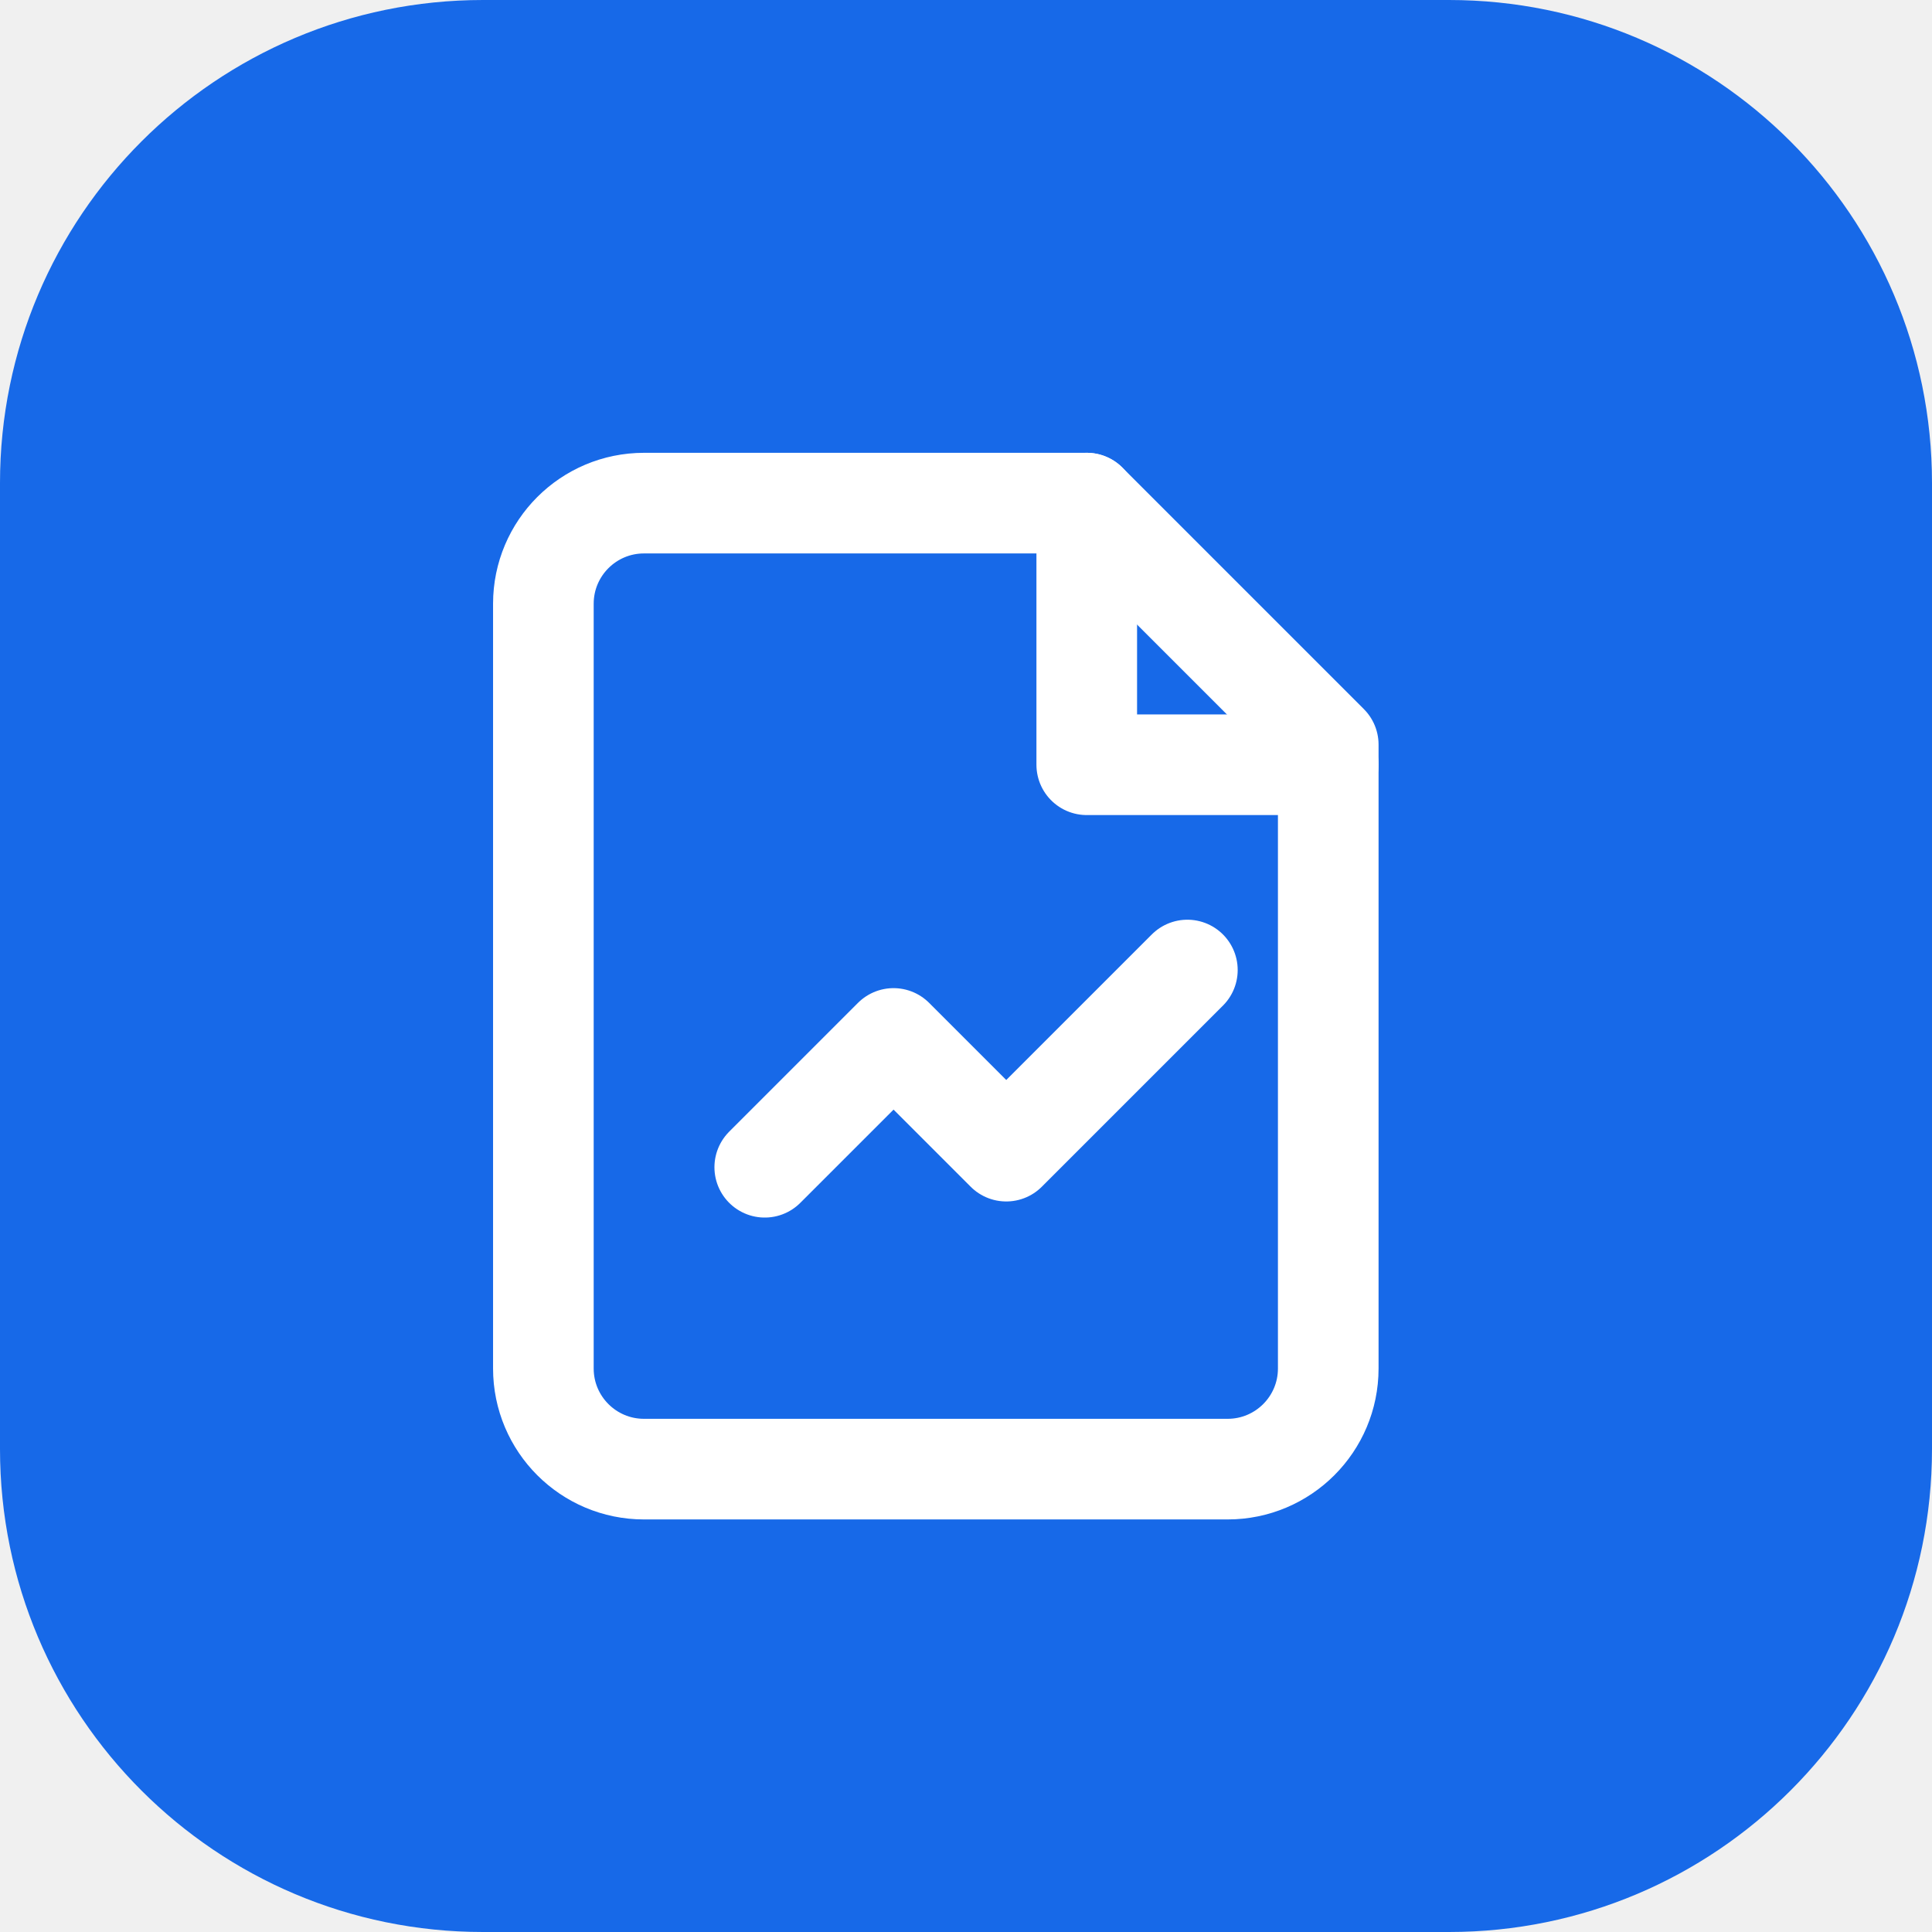
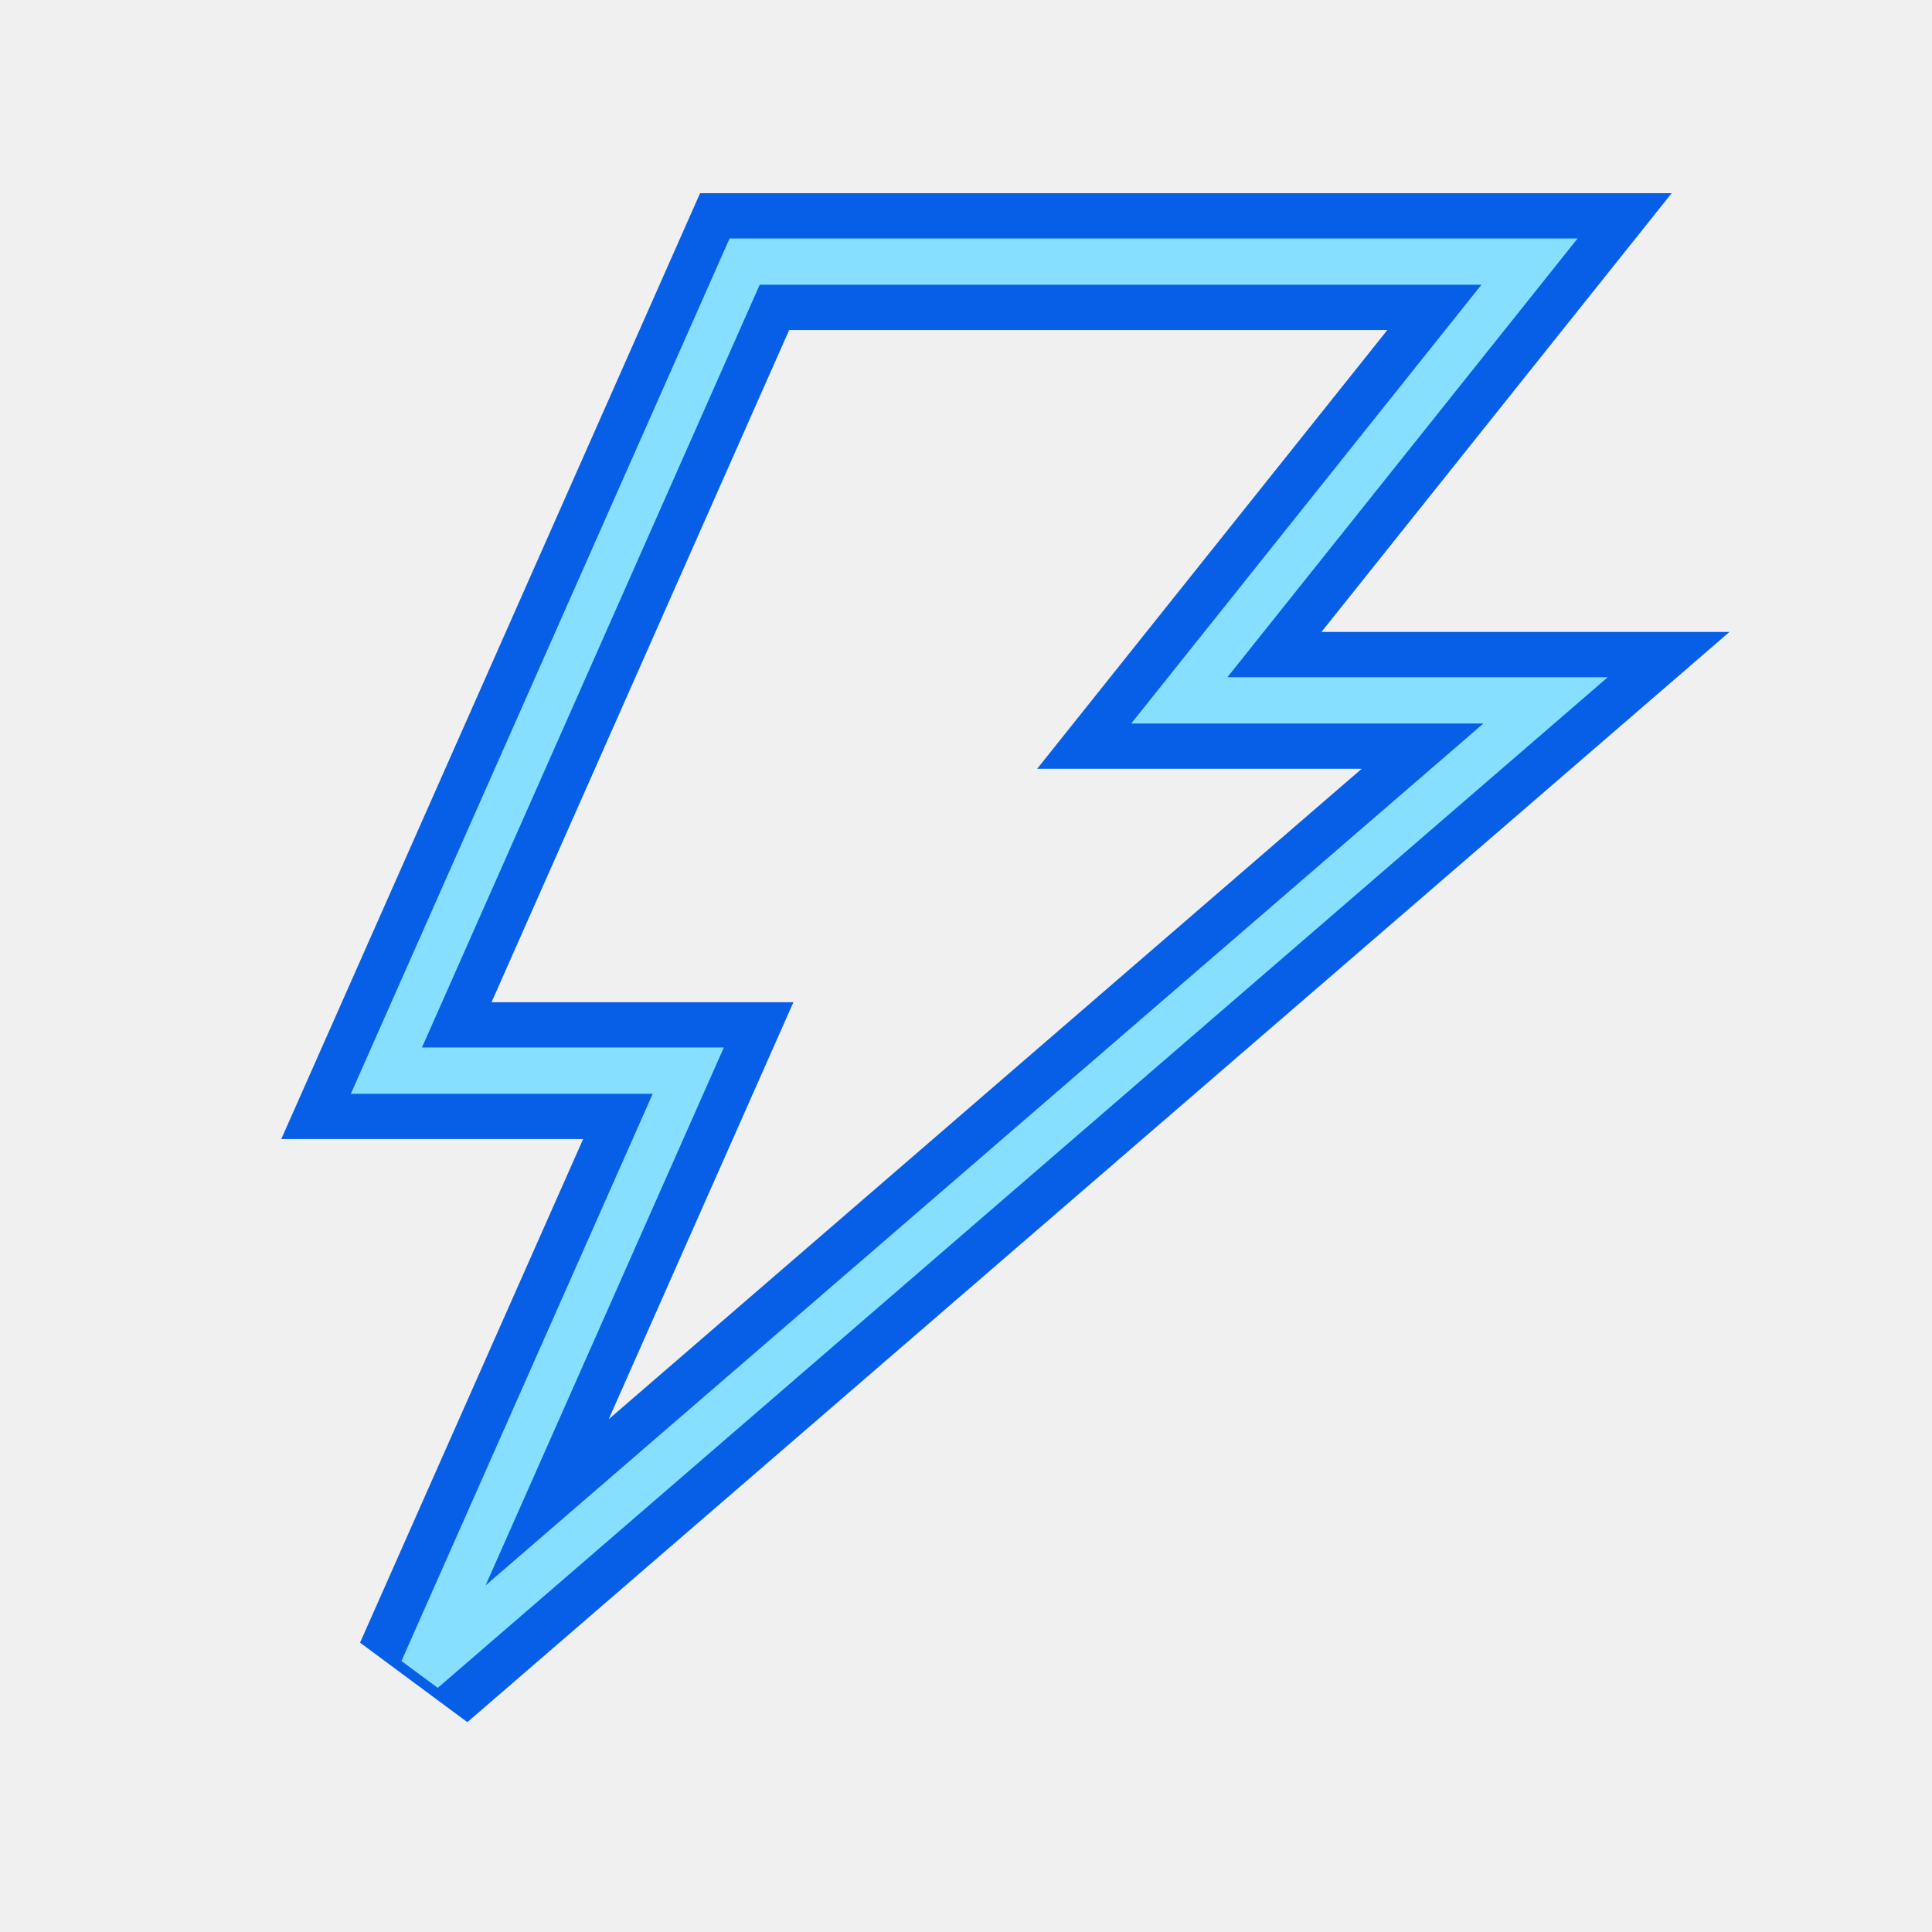
<svg xmlns="http://www.w3.org/2000/svg" viewBox="0 0 48 48">
-   <rect width="48" height="48" rx="12" fill="#1769E8" />
-   <path d="M16 12.5h11l6 6V34a2.5 2.5 0 0 1-2.5 2.5H16A2.5 2.5 0 0 1 13.5 34V15A2.5 2.5 0 0 1 16 12.5Z" fill="none" stroke="#fff" stroke-width="2.5" stroke-linejoin="round" />
-   <path d="M27 12.5V19h6M19 29l3.2-3.2 2.8 2.8 4.5-4.5" fill="none" stroke="#fff" stroke-width="2.5" stroke-linecap="round" stroke-linejoin="round" />
+   <path d="M18.5 6.5H38L29.3 17.4H38.4L10.5 41.5L17.1 26.6H9.6Z" fill="none" stroke="#075FE7" stroke-width="3.4" stroke-linecap="square" stroke-linejoin="miter" />
+   <path d="M18.5 6.5H38L29.3 17.4H38.4L10.5 41.5L17.1 26.6H9.6Z" fill="none" stroke="#86DFFF" stroke-width="1.15" stroke-linecap="square" stroke-linejoin="miter" />
</svg>
